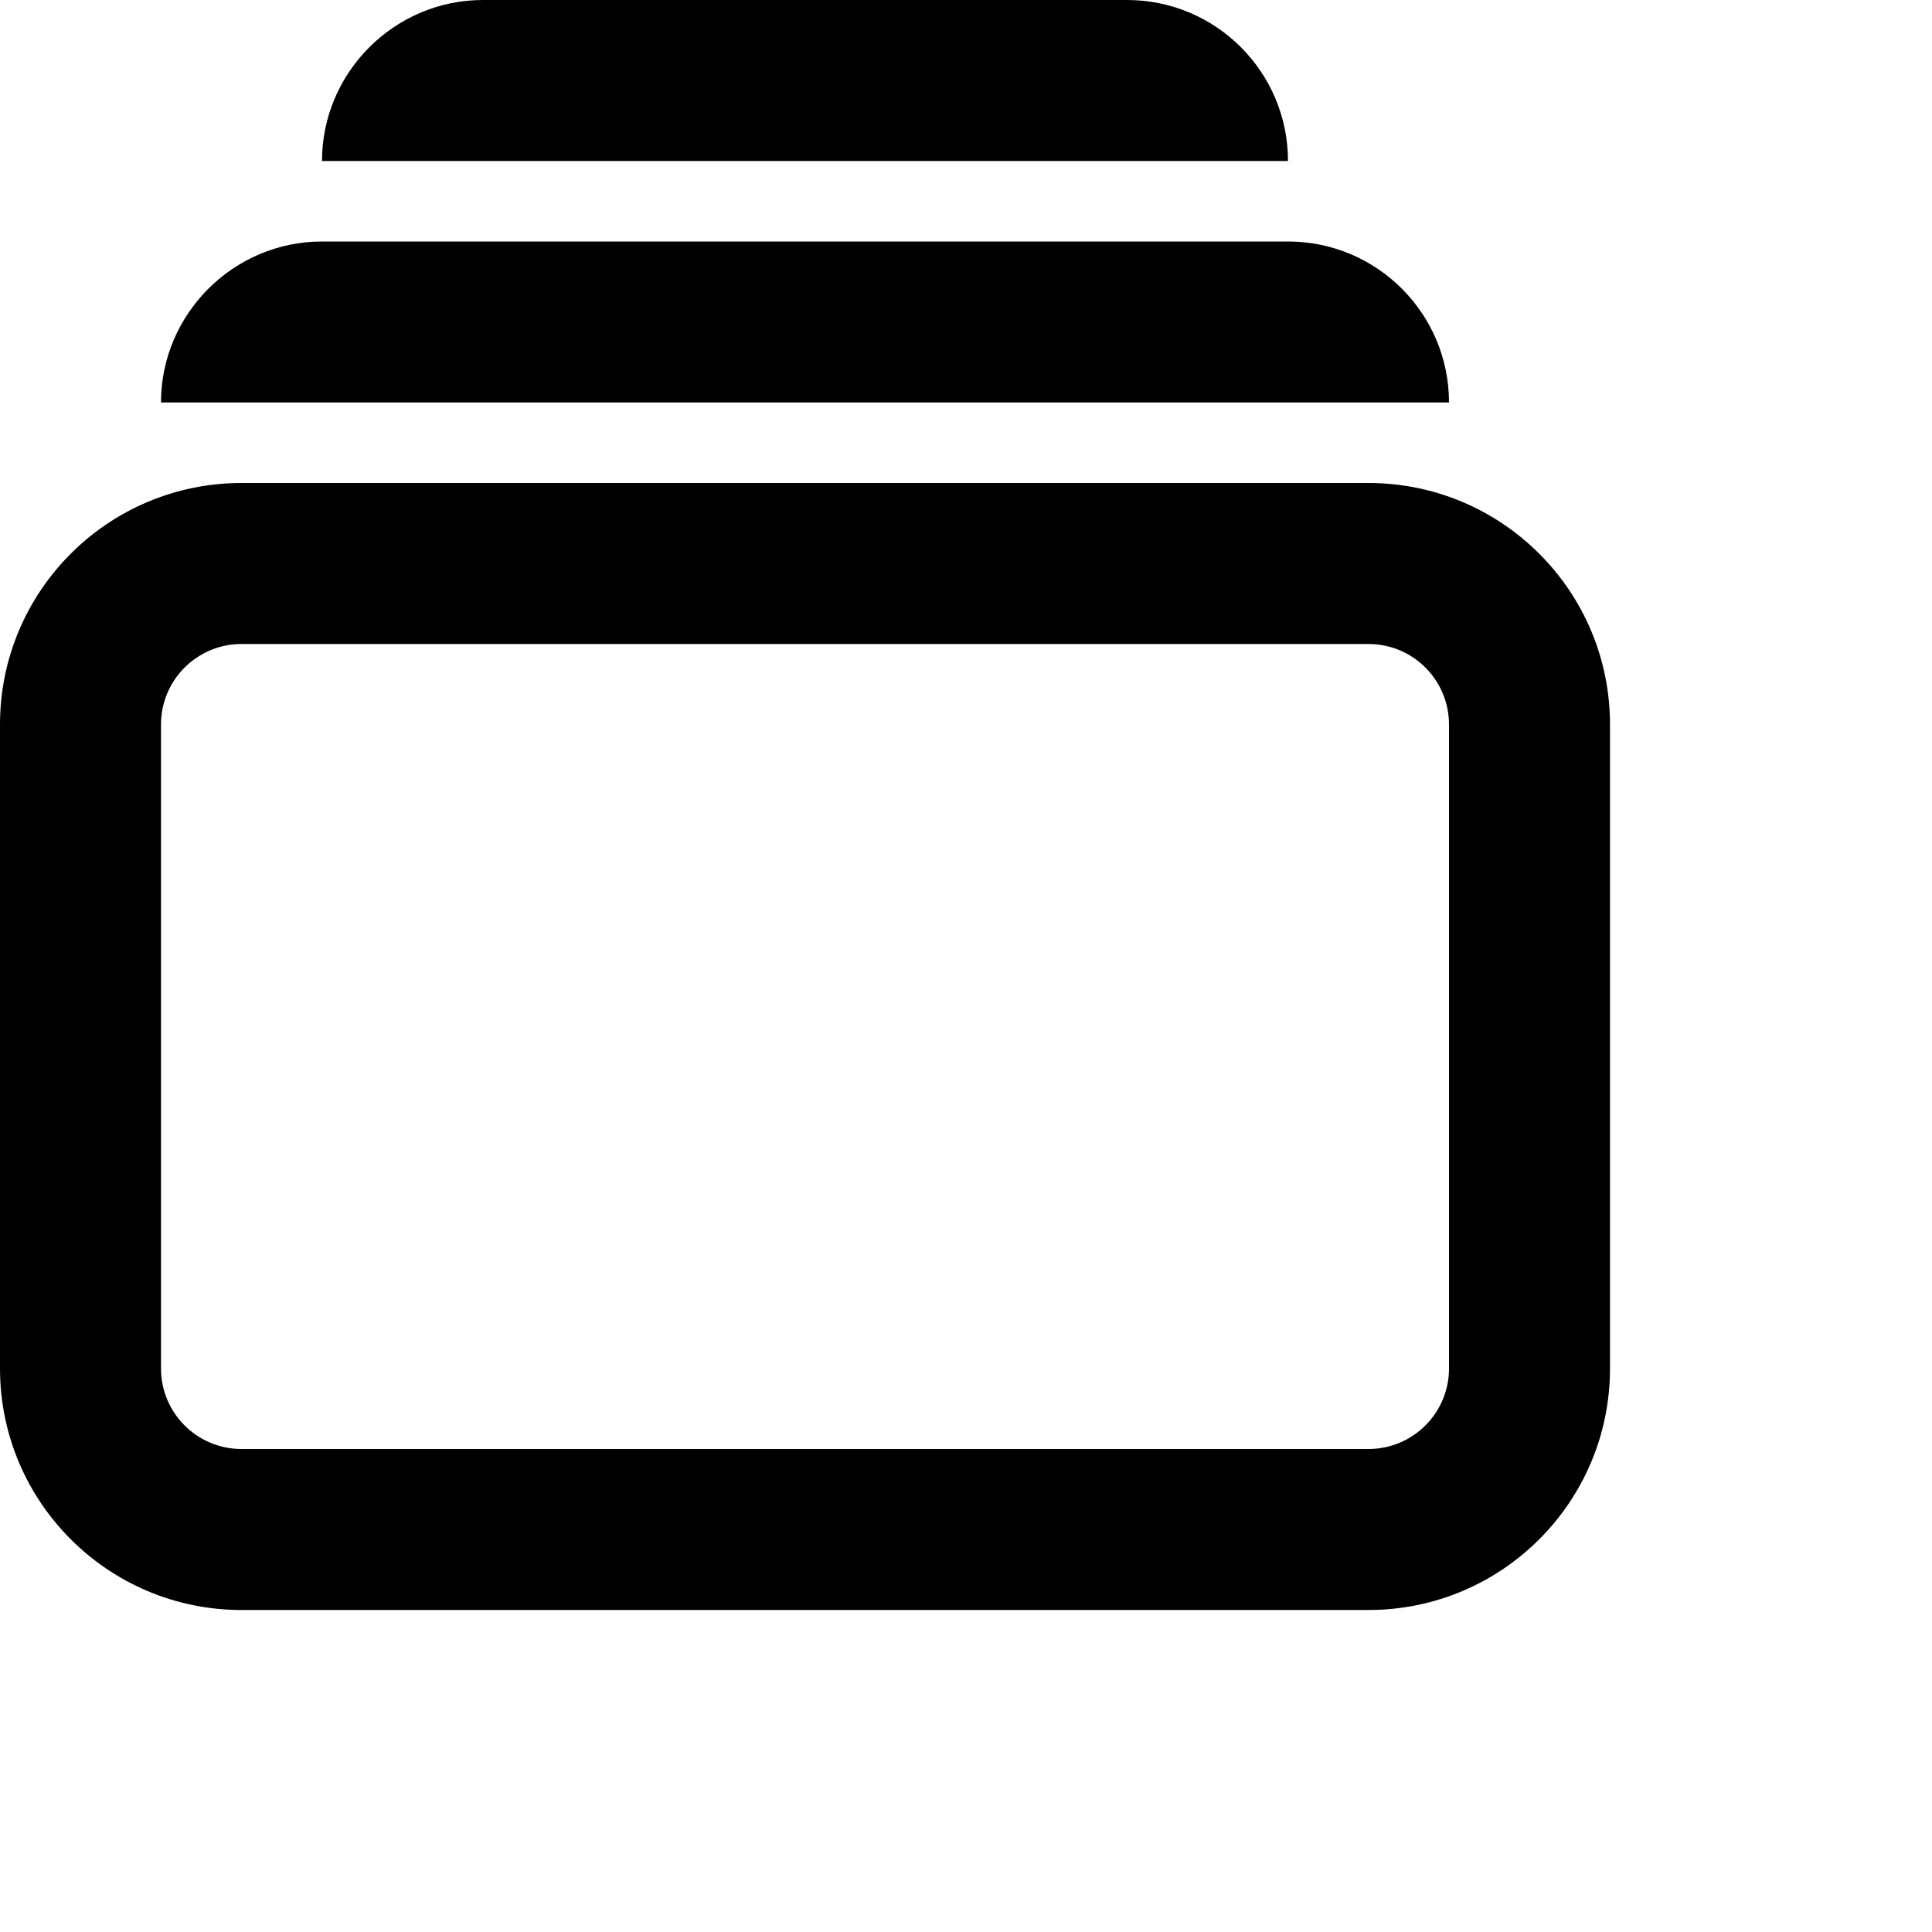
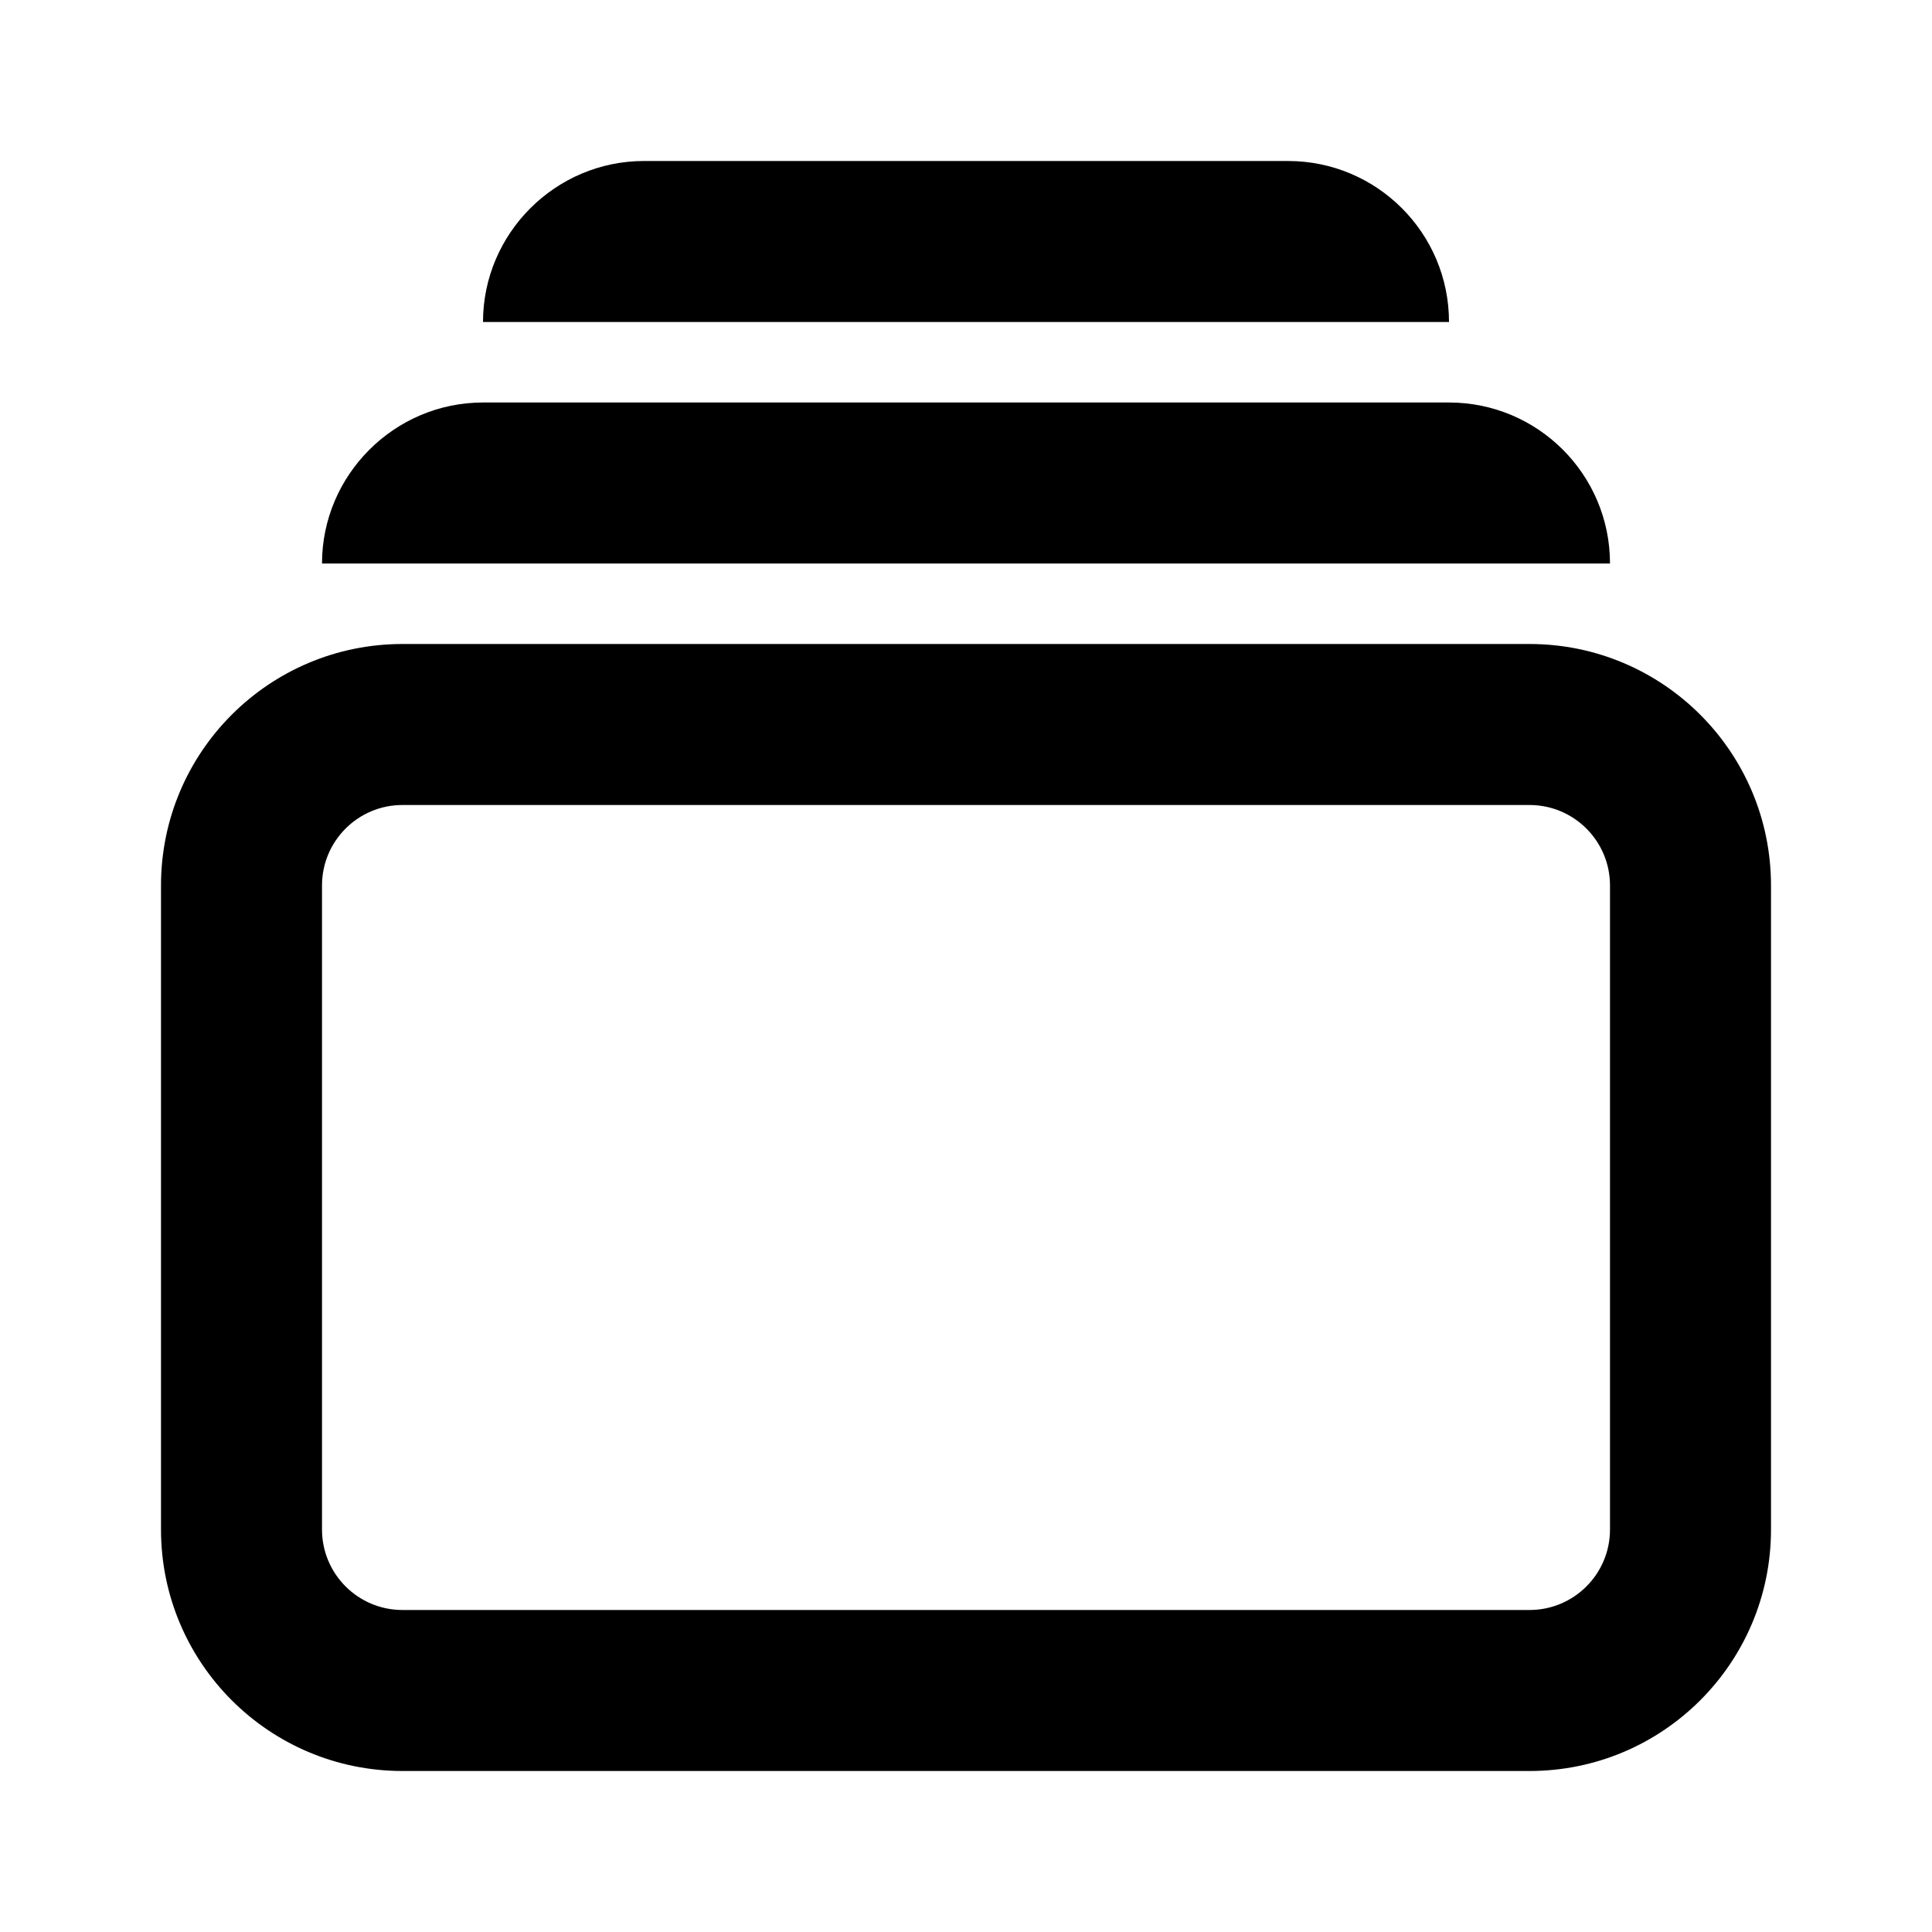
<svg xmlns="http://www.w3.org/2000/svg" viewBox="0 0 24 24">
-   <path fill="currentColor" d="M17 6a3 3 0 0 1 3 3v8a3 3 0 0 1-3 3H3a3 3 0 0 1-3-3V9a3 3 0 0 1 3-3zM3 8a1 1 0 0 0-1 1v8a1 1 0 0 0 1 1h14a1 1 0 0 0 1-1V9a1 1 0 0 0-1-1z M16 3a2 2 0 0 1 2 2H2c0-1.1.9-2 2-2zM14 0a2 2 0 0 1 2 2H4c0-1.1.9-2 2-2z" />
+   <path fill="currentColor" d="M19 8a3 3 0 0 1 3 3v8a3 3 0 0 1-3 3H5a3 3 0 0 1-3-3v-8a3 3 0 0 1 3-3zM5 10a1 1 0 0 0-1 1v8a1 1 0 0 0 1 1h14a1 1 0 0 0 1-1v-8a1 1 0 0 0-1-1z" />
+   <path fill="currentColor" d="M18 5a2 2 0 0 1 2 2H4c0-1.1.9-2 2-2zM16 2a2 2 0 0 1 2 2H6c0-1.1.9-2 2-2z" />
</svg>
